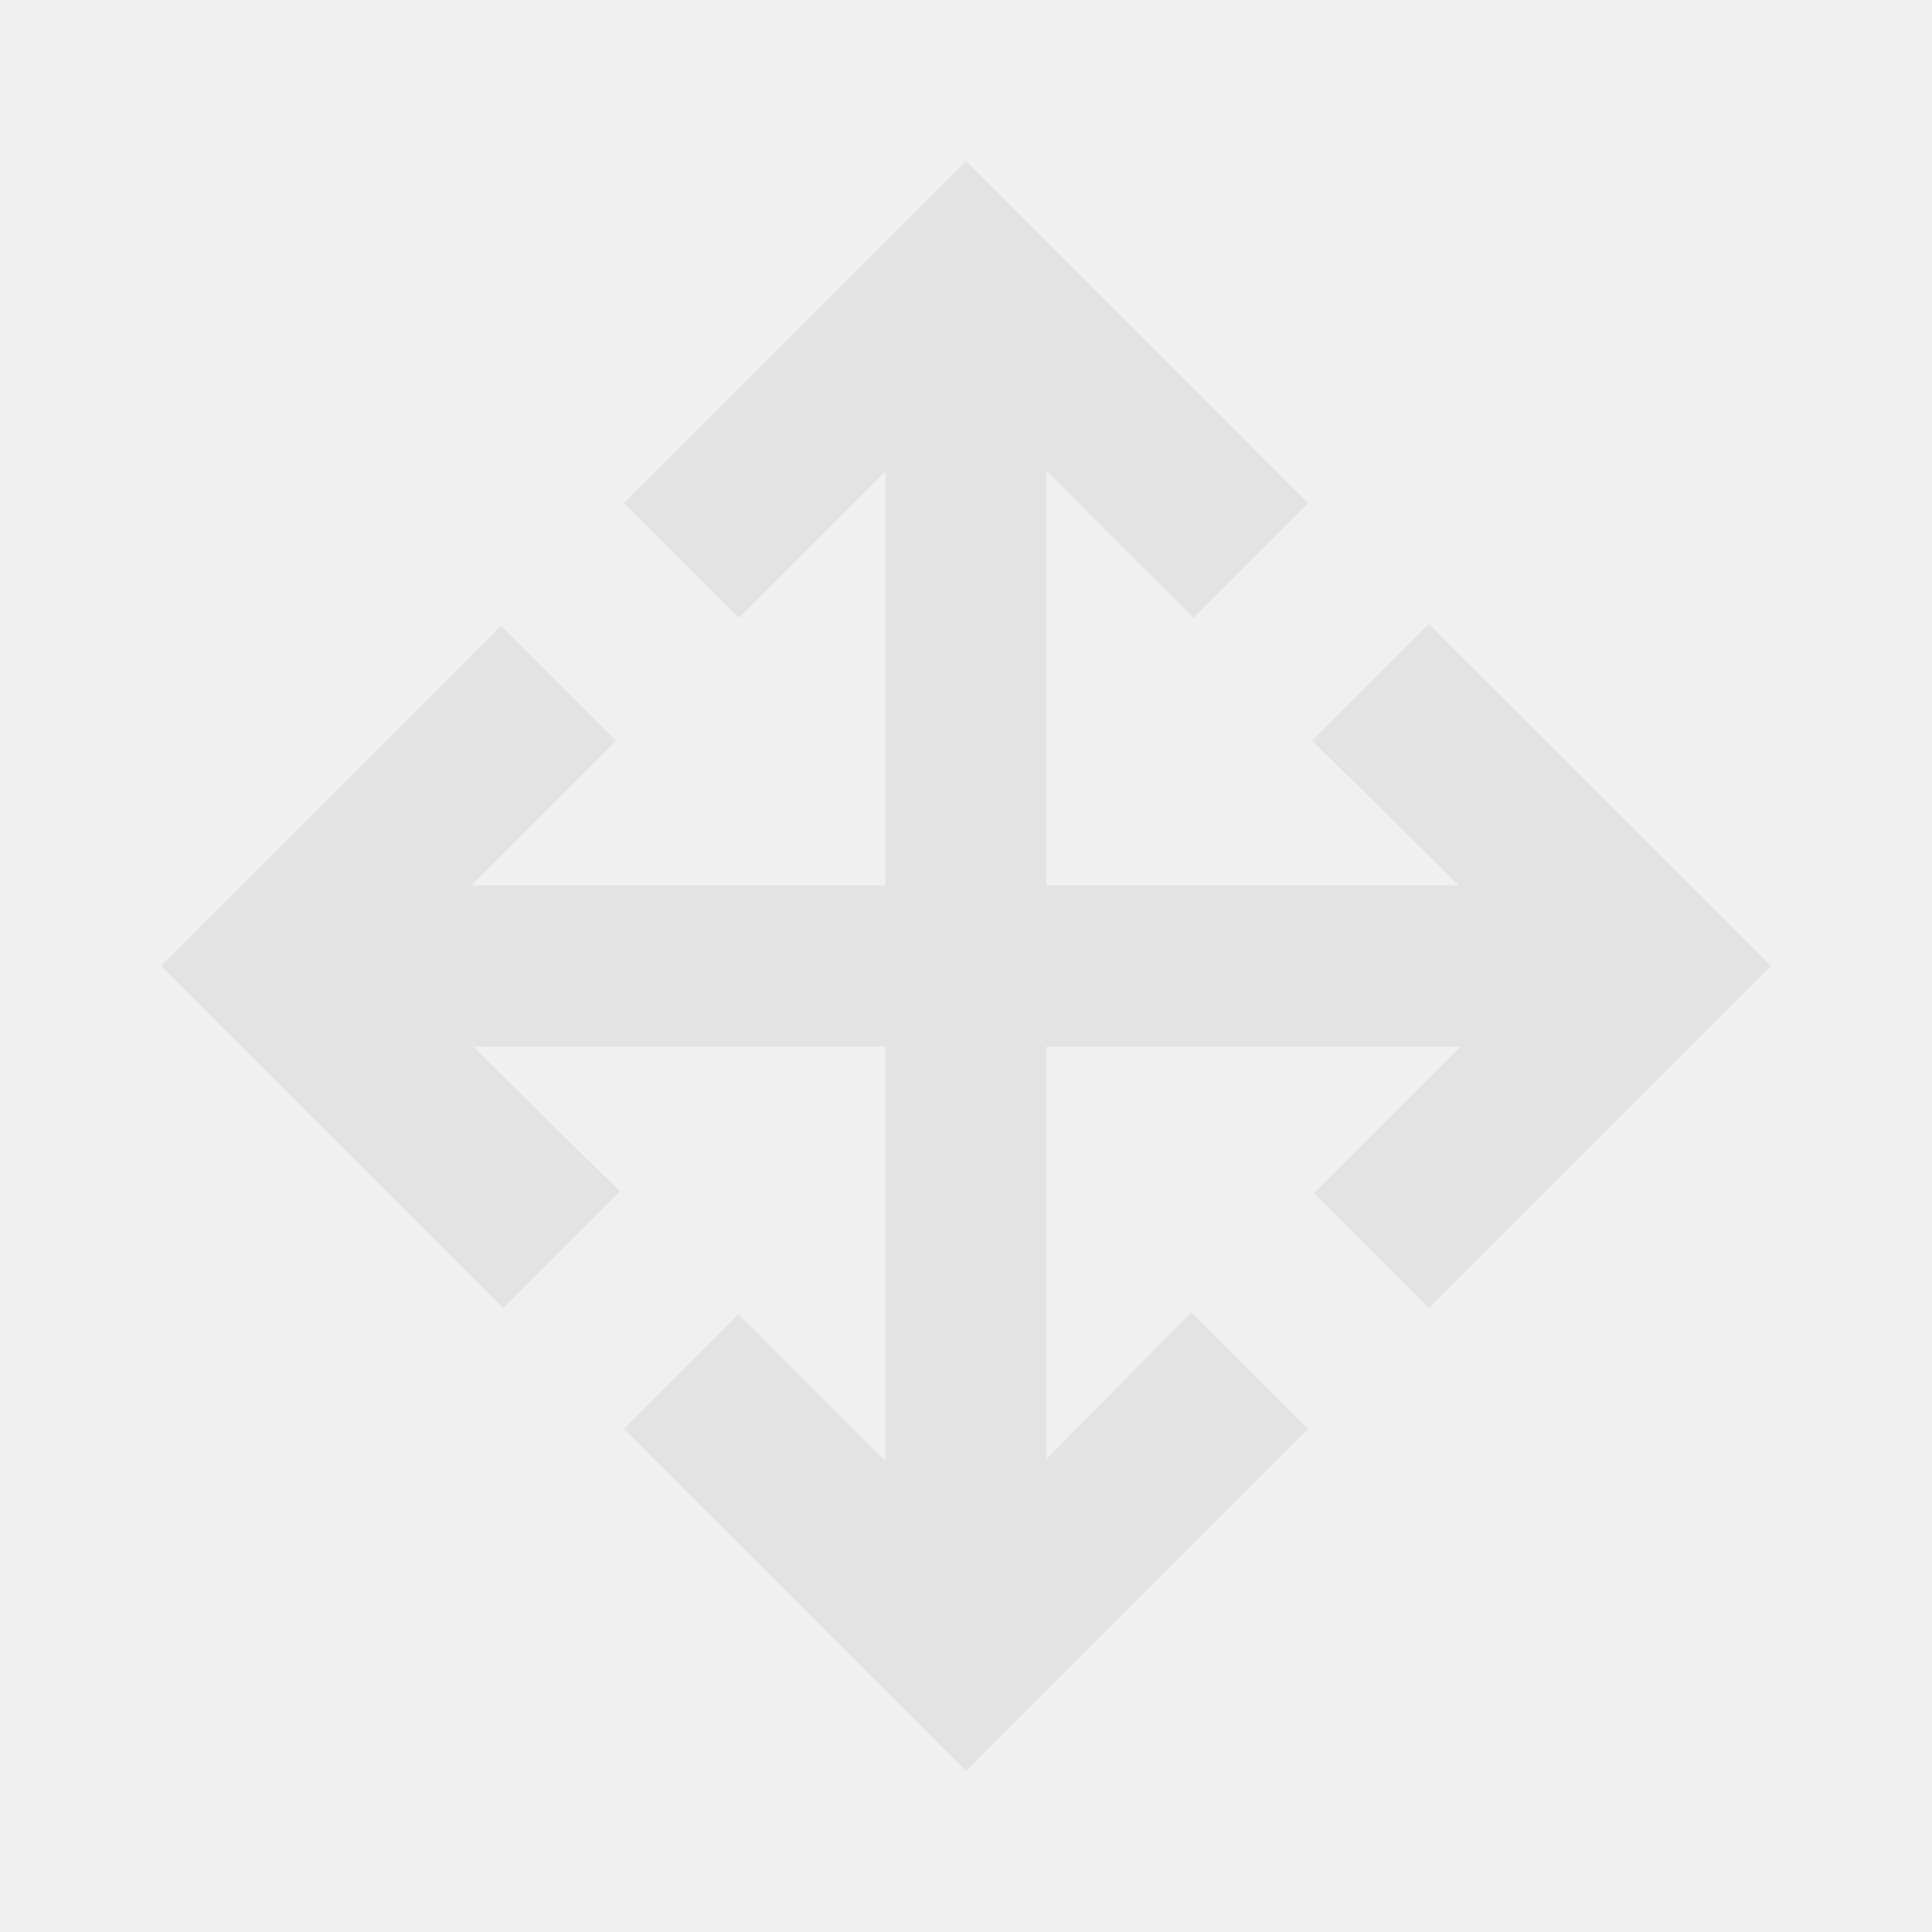
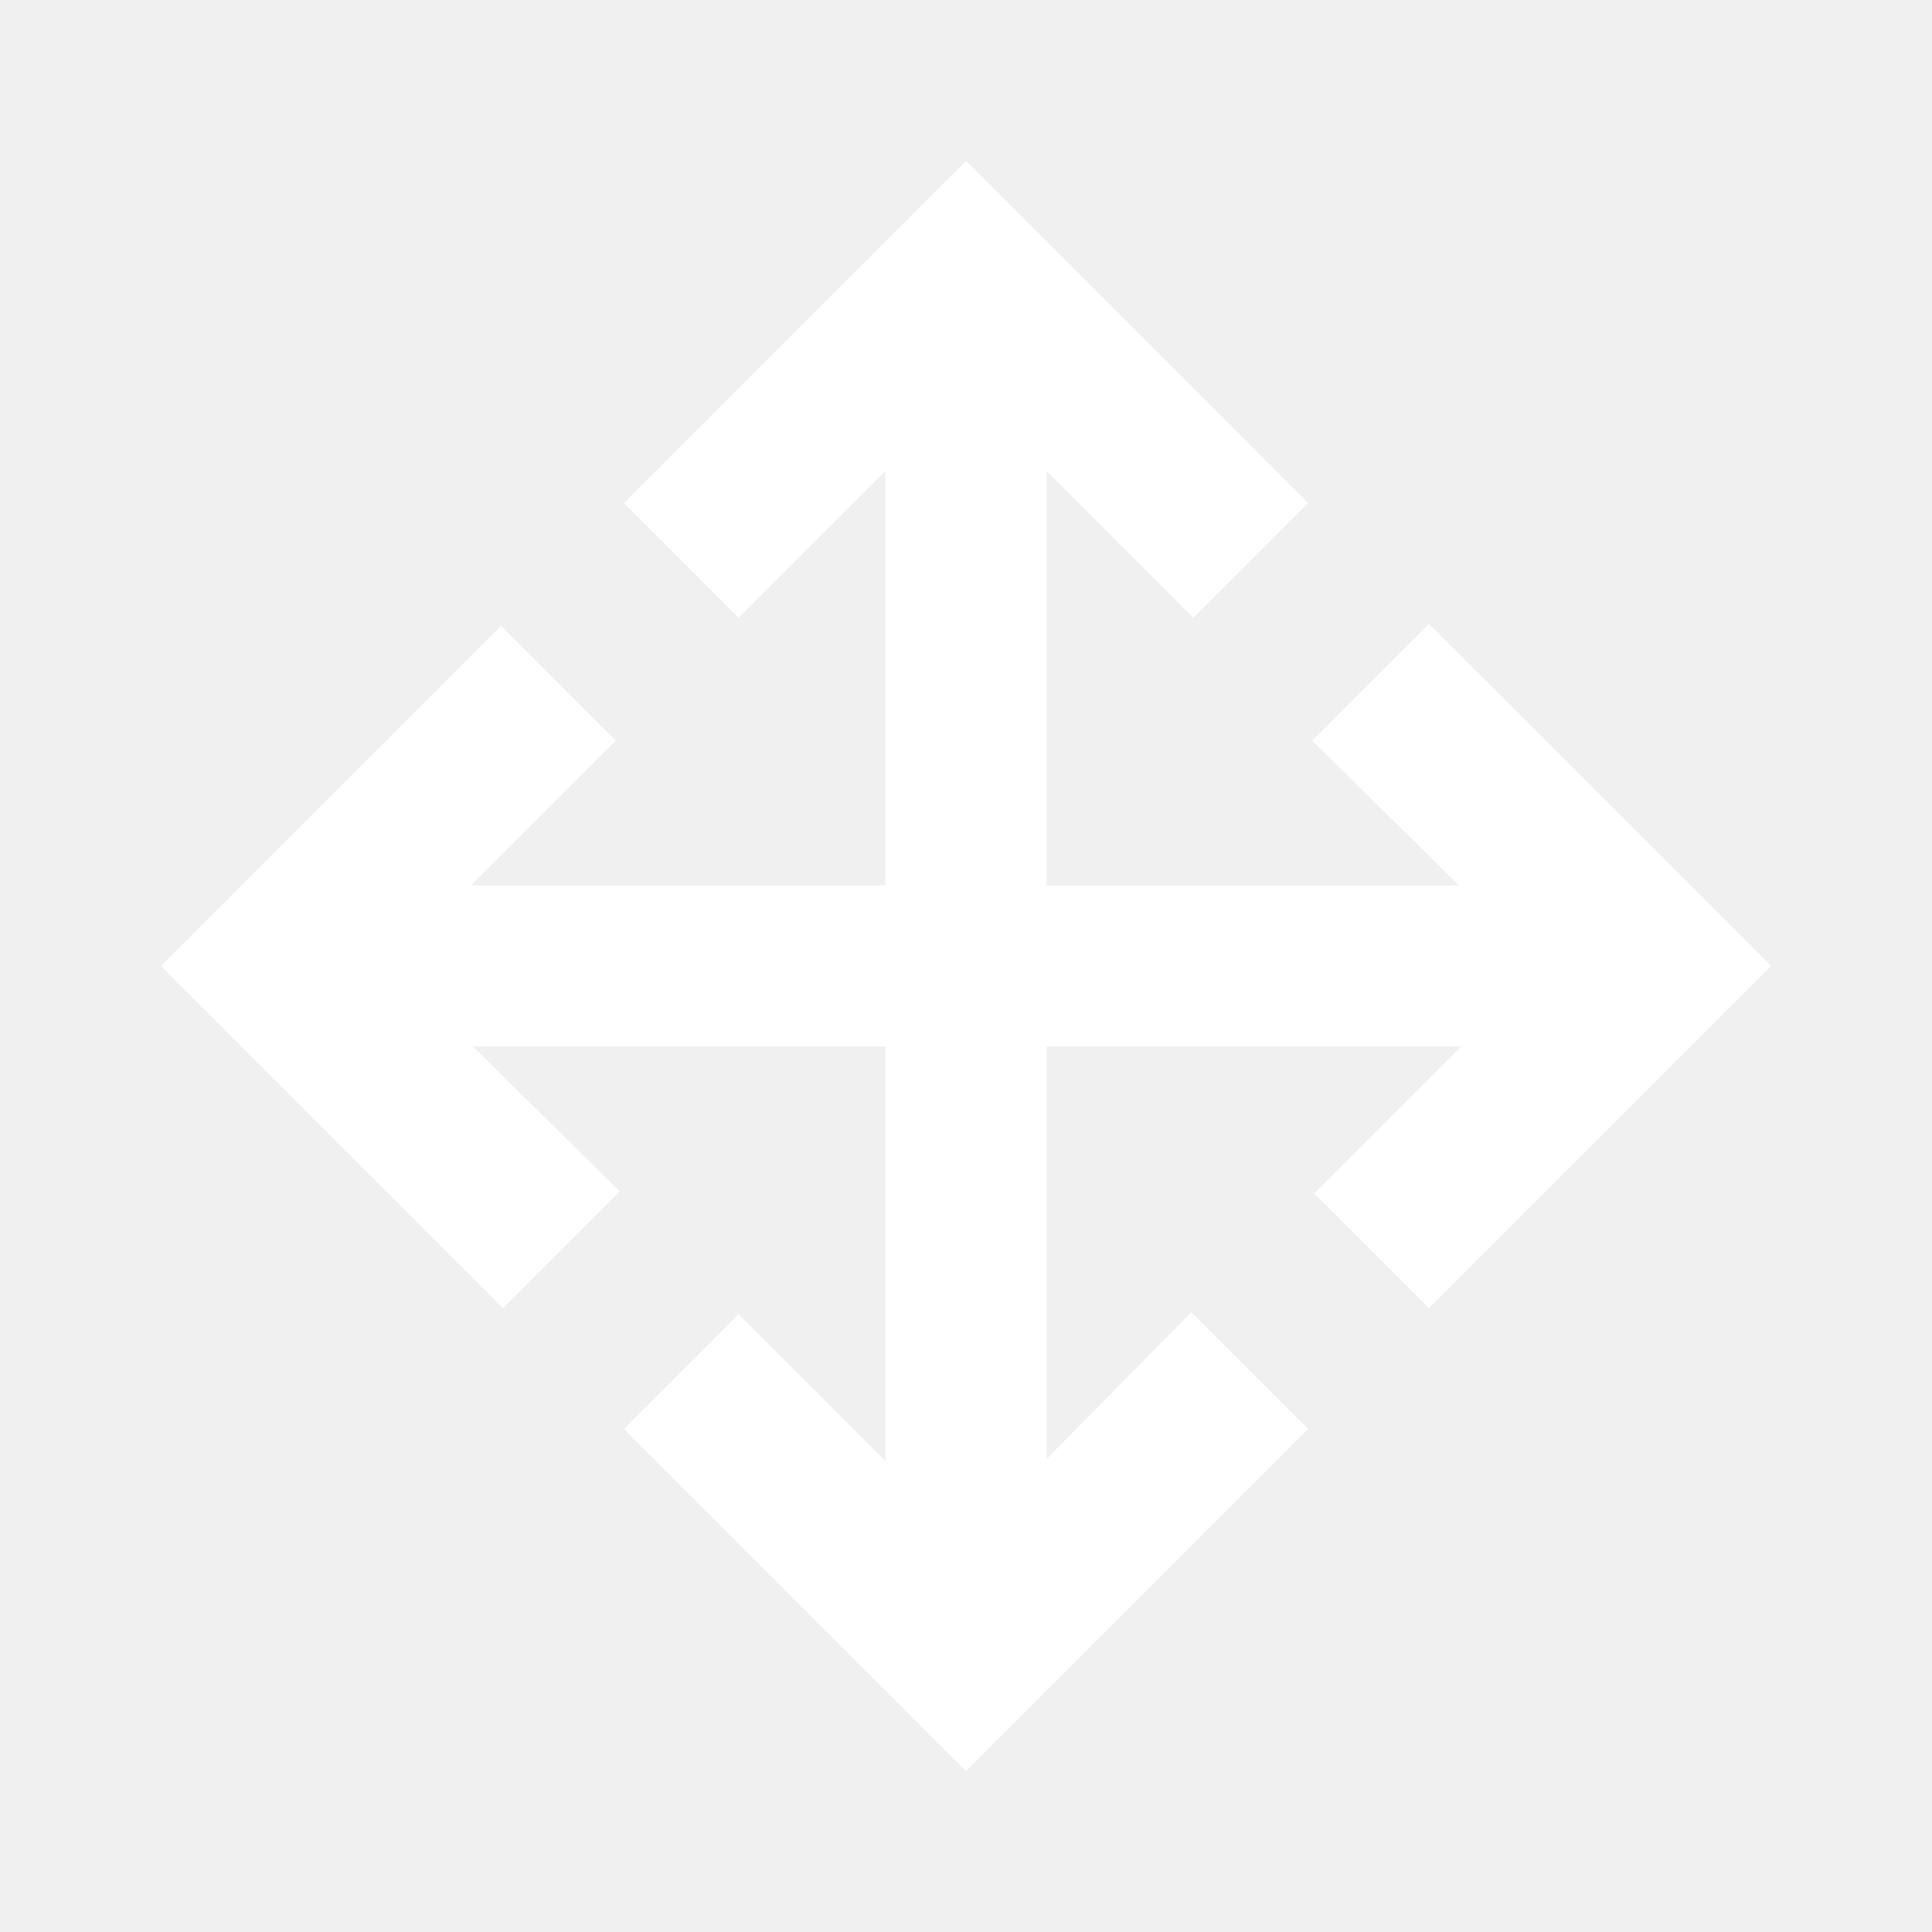
- <svg xmlns="http://www.w3.org/2000/svg" height="24px" viewBox="0 -960 960 960" width="24px" fill="#e3e3e3">
+ <svg xmlns="http://www.w3.org/2000/svg" height="24px" viewBox="0 -960 960 960" width="24px" fill="#ffffff">
  <path d="M480-80 310-250l57-57 73 73v-206H235l73 72-58 58L80-480l169-169 57 57-72 72h206v-206l-73 73-57-57 170-170 170 170-57 57-73-73v206h205l-73-72 58-58 170 170-170 170-57-57 73-73H520v205l72-73 58 58L480-80Z" />
</svg>
